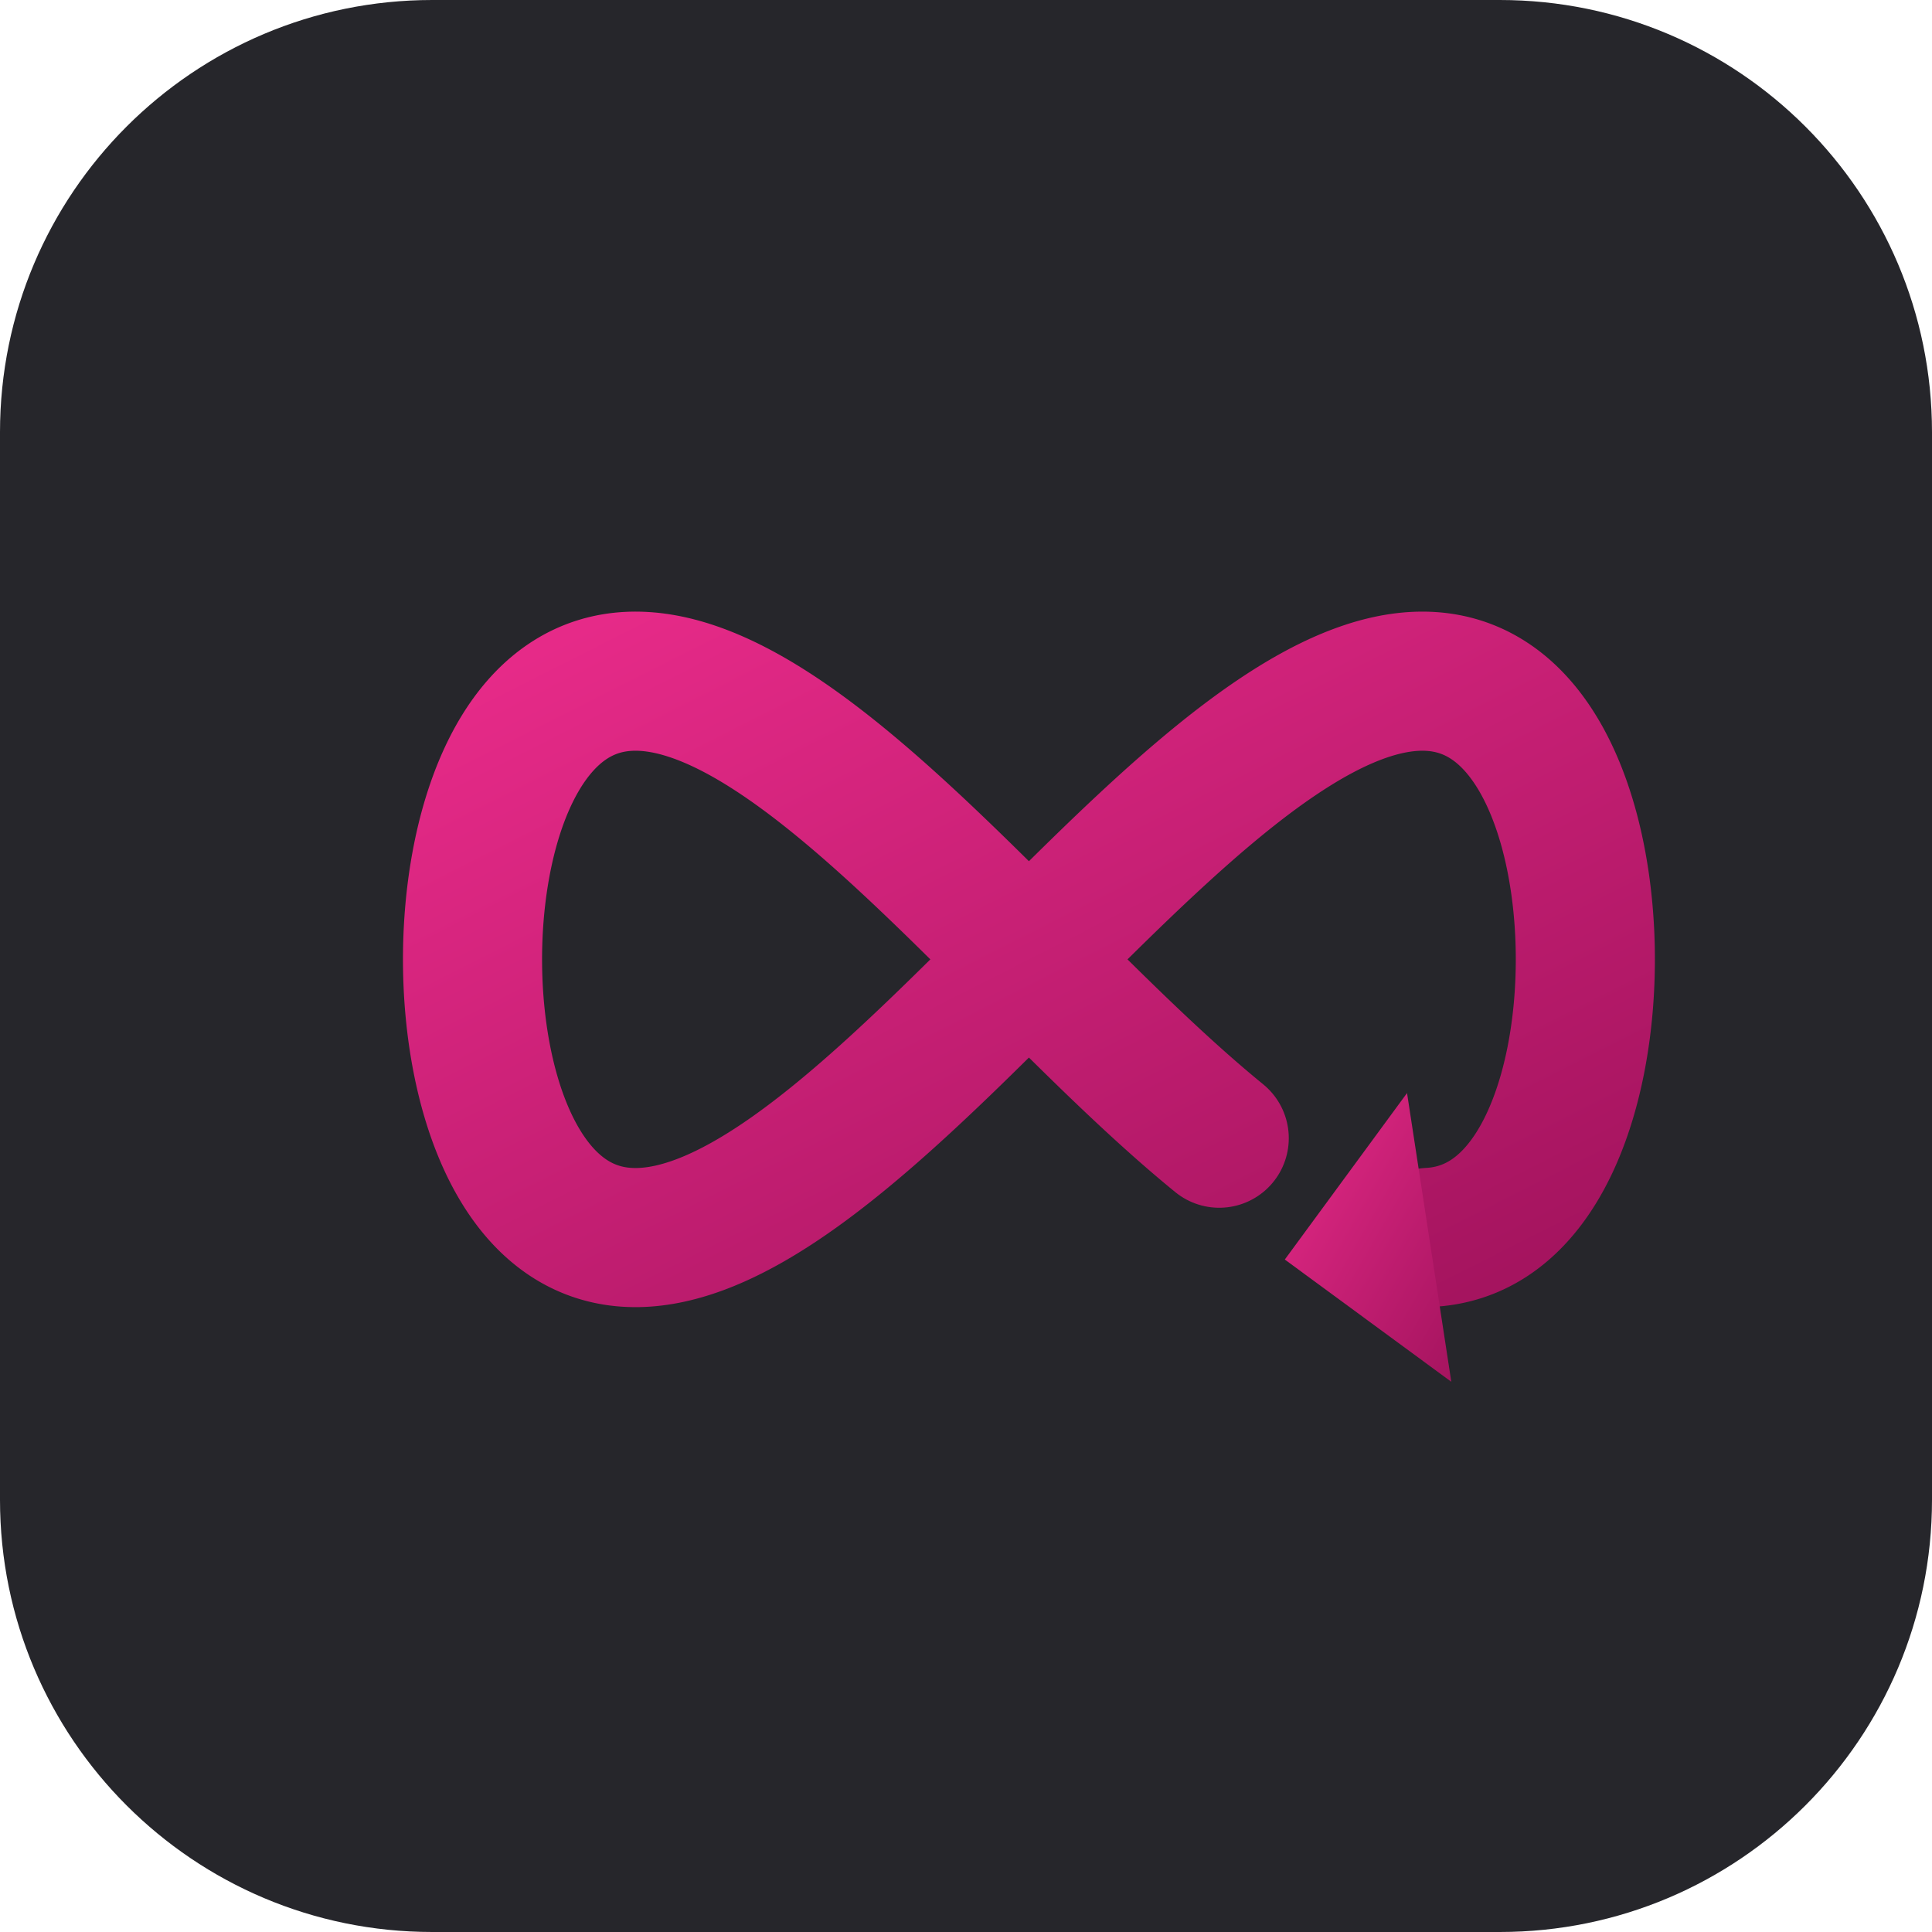
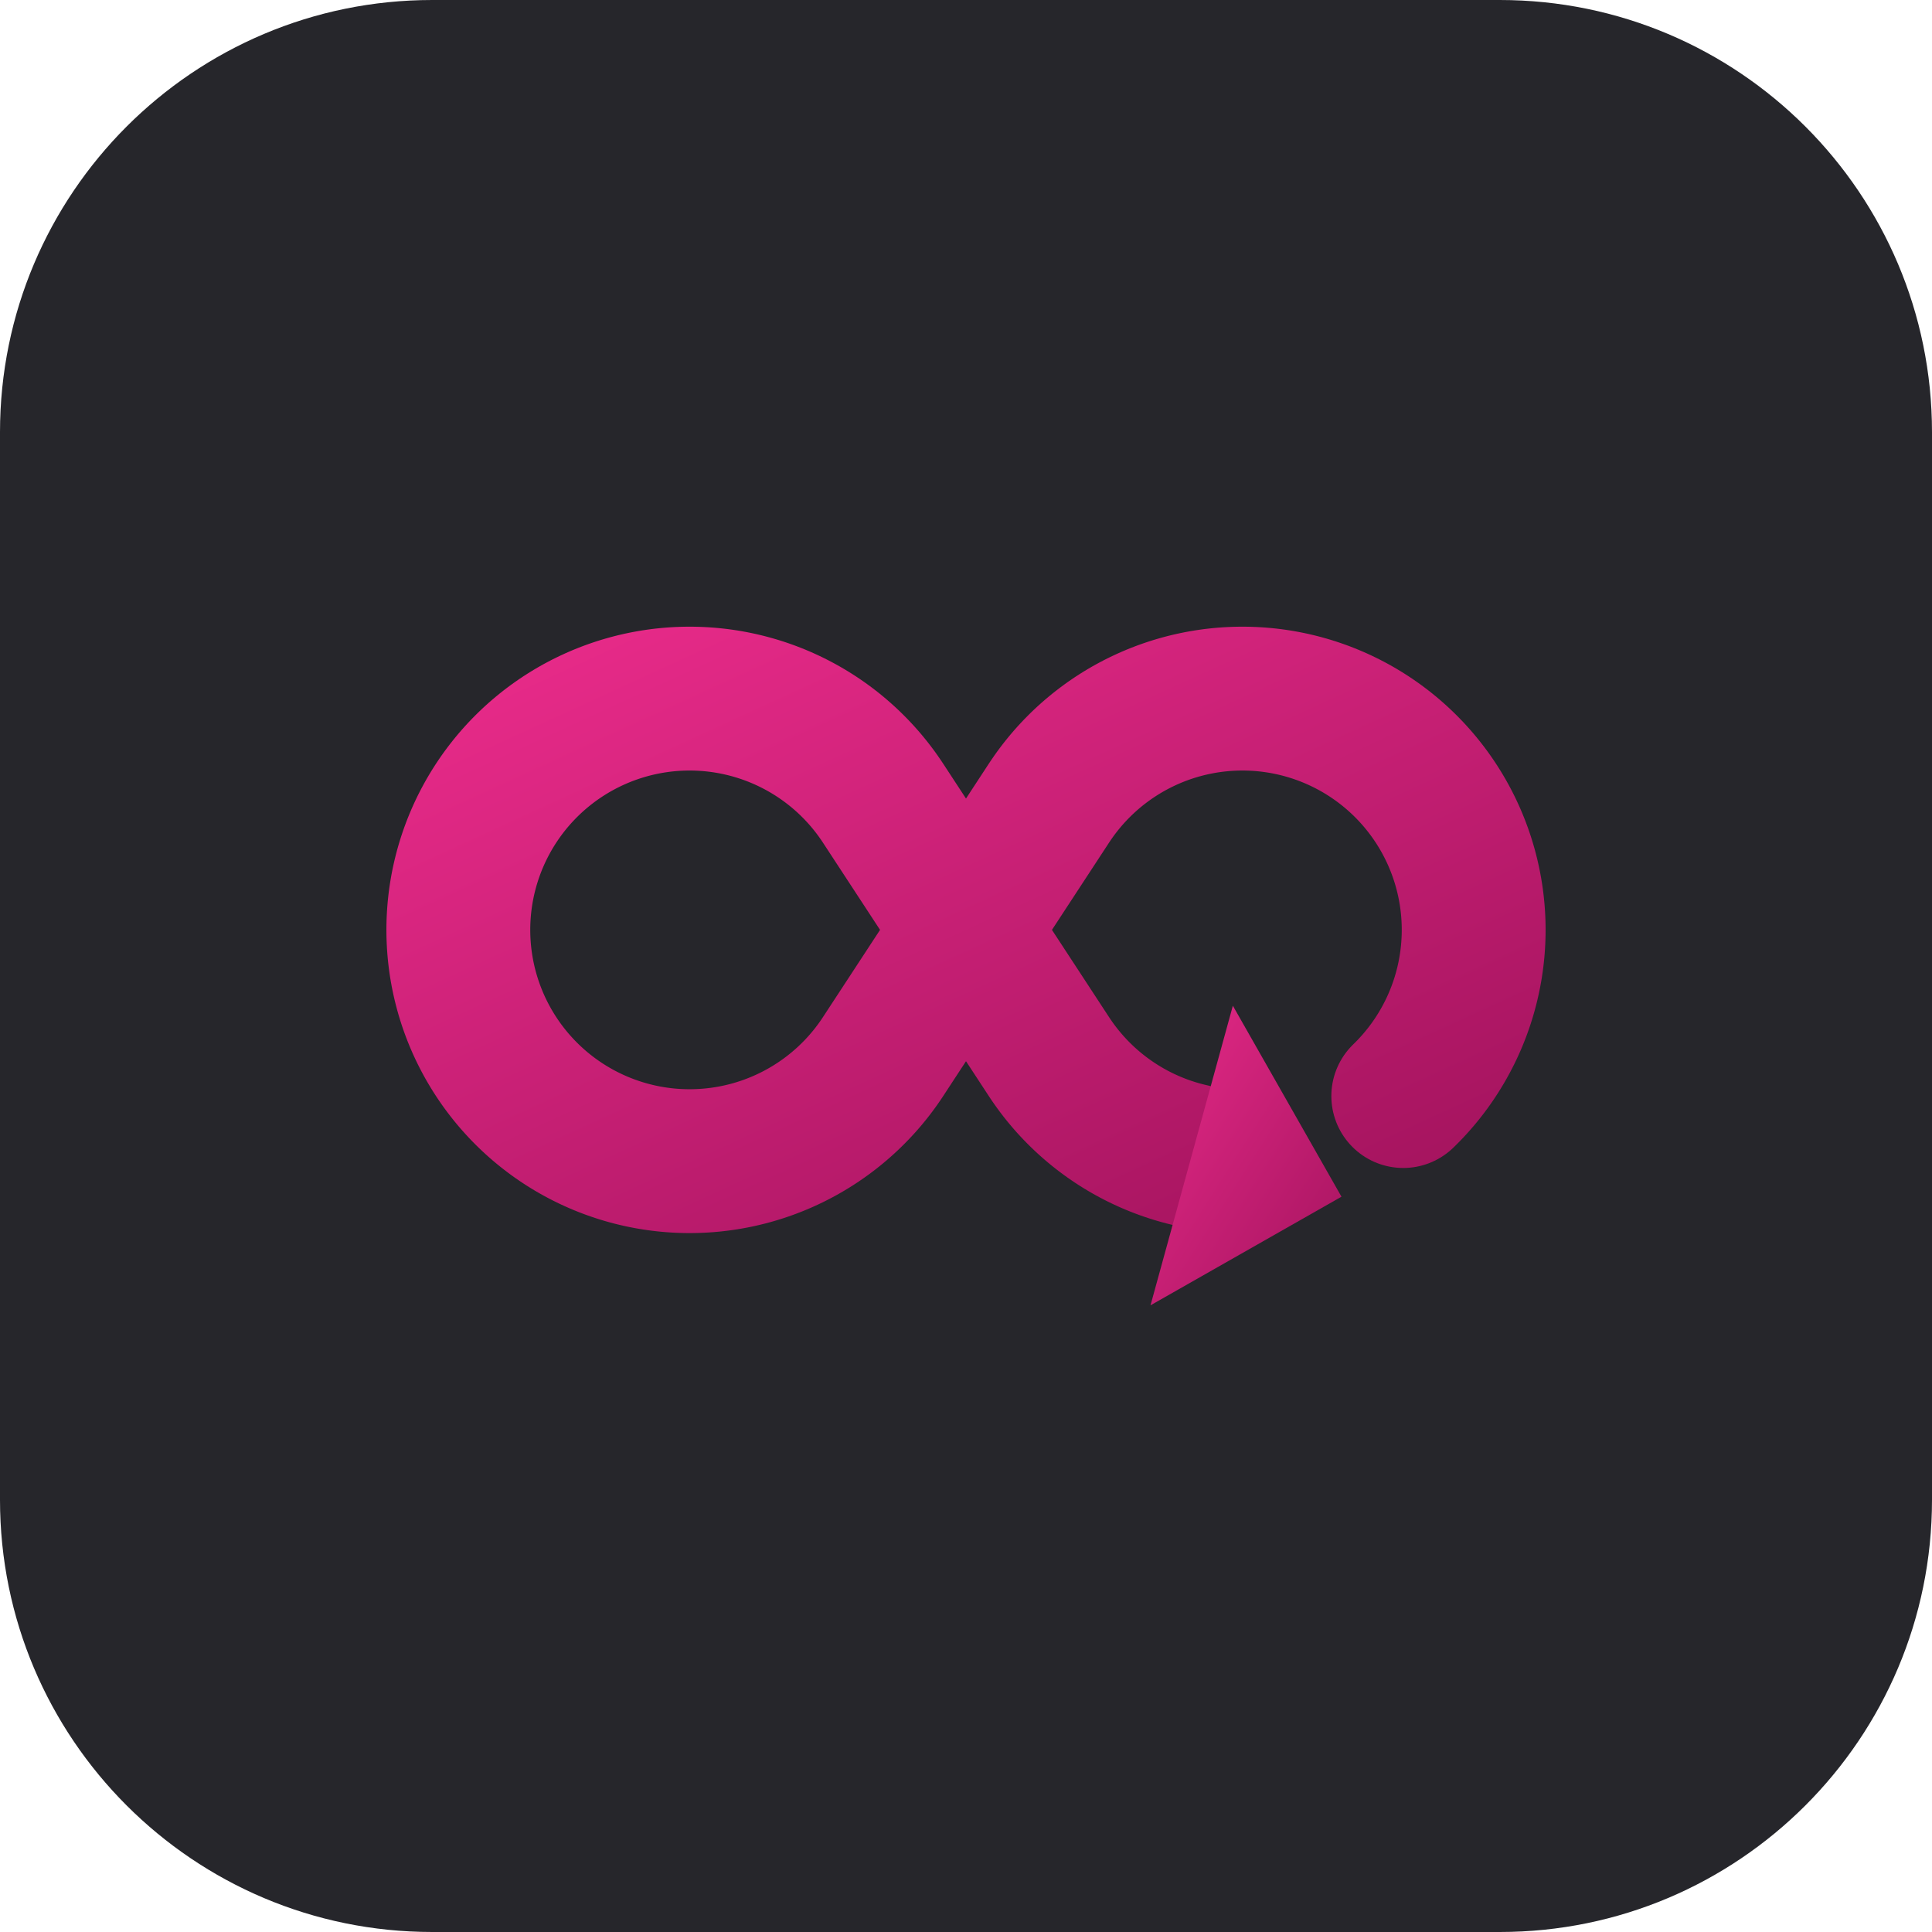
<svg xmlns="http://www.w3.org/2000/svg" viewBox="0 0 200 200">
  <defs>
    <linearGradient id="lg" x1="0" y1="0" x2="1" y2="1">
      <stop offset="0" stop-color="#E62A88" />
      <stop offset="1" stop-color="#A5145F" />
    </linearGradient>
  </defs>
  <rect x="0" y="0" width="200" height="200" rx="44.74" ry="44.74" fill="#26262B" />
-   <g transform="translate(37.943,30.743) scale(0.68571)">
-     <path d="M 128.730 126.997 L 127.961 126.367 L 127.191 125.727 L 126.417 125.077 L 125.641 124.417 L 124.863 123.749 L 124.082 123.071 L 123.299 122.385 L 122.514 121.690 L 121.727 120.987 L 120.937 120.276 L 120.146 119.558 L 119.353 118.832 L 118.558 118.099 L 117.761 117.359 L 116.962 116.613 L 116.162 115.860 L 115.361 115.102 L 114.558 114.337 L 113.753 113.568 L 112.947 112.793 L 112.140 112.013 L 111.332 111.229 L 110.523 110.440 L 109.713 109.648 L 108.902 108.852 L 108.090 108.052 L 107.277 107.250 L 106.464 106.445 L 105.650 105.637 L 104.835 104.827 L 104.020 104.016 L 103.205 103.203 L 102.389 102.388 L 101.573 101.573 L 100.757 100.757 L 99.941 99.941 L 99.125 99.125 L 98.309 98.310 L 97.493 97.494 L 96.678 96.680 L 95.862 95.867 L 95.048 95.056 L 94.233 94.247 L 93.419 93.439 L 92.606 92.635 L 91.793 91.833 L 90.981 91.034 L 90.171 90.238 L 89.361 89.446 L 88.551 88.658 L 87.744 87.875 L 86.937 87.096 L 86.131 86.322 L 85.327 85.553 L 84.524 84.789 L 83.723 84.031 L 82.923 83.279 L 82.125 82.534 L 81.328 81.795 L 80.533 81.063 L 79.740 80.338 L 78.949 79.621 L 78.160 78.911 L 77.373 78.209 L 76.588 77.516 L 75.806 76.831 L 75.025 76.155 L 74.247 75.487 L 73.472 74.829 L 72.698 74.181 L 71.928 73.542 L 71.160 72.913 L 70.395 72.295 L 69.633 71.687 L 68.873 71.089 L 68.117 70.503 L 67.363 69.927 L 66.613 69.363 L 65.865 68.811 L 65.121 68.270 L 64.381 67.741 L 63.643 67.225 L 62.909 66.721 L 62.179 66.229 L 61.452 65.750 L 60.728 65.285 L 60.009 64.832 L 59.293 64.392 L 58.581 63.966 L 57.873 63.554 L 57.169 63.155 L 56.469 62.770 L 55.773 62.400 L 55.081 62.043 L 54.394 61.701 L 53.711 61.373 L 53.032 61.060 L 52.357 60.762 L 51.688 60.478 L 51.022 60.209 L 50.362 59.956 L 49.705 59.717 L 49.054 59.494 L 48.408 59.286 L 47.766 59.093 L 47.129 58.916 L 46.498 58.754 L 45.871 58.608 L 45.250 58.477 L 44.633 58.363 L 44.022 58.263 L 43.416 58.180 L 42.816 58.112 L 42.221 58.061 L 41.631 58.025 L 41.047 58.005 L 40.468 58.000 L 39.895 58.012 L 39.328 58.040 L 38.767 58.083 L 38.211 58.142 L 37.661 58.217 L 37.117 58.308 L 36.579 58.414 L 36.047 58.536 L 35.521 58.674 L 35.001 58.828 L 34.487 58.997 L 33.979 59.181 L 33.477 59.381 L 32.982 59.596 L 32.493 59.827 L 32.011 60.072 L 31.535 60.333 L 31.065 60.609 L 30.602 60.899 L 30.146 61.205 L 29.696 61.525 L 29.252 61.859 L 28.816 62.208 L 28.386 62.571 L 27.963 62.948 L 27.546 63.340 L 27.137 63.745 L 26.734 64.164 L 26.339 64.596 L 25.950 65.042 L 25.568 65.501 L 25.193 65.973 L 24.826 66.457 L 24.465 66.955 L 24.111 67.465 L 23.765 67.987 L 23.426 68.521 L 23.094 69.067 L 22.770 69.625 L 22.452 70.195 L 22.142 70.775 L 21.840 71.367 L 21.544 71.969 L 21.256 72.582 L 20.976 73.206 L 20.703 73.839 L 20.437 74.482 L 20.179 75.135 L 19.929 75.798 L 19.686 76.469 L 19.451 77.150 L 19.223 77.839 L 19.003 78.536 L 18.791 79.242 L 18.586 79.955 L 18.389 80.676 L 18.199 81.404 L 18.018 82.139 L 17.844 82.881 L 17.678 83.630 L 17.519 84.384 L 17.369 85.145 L 17.226 85.911 L 17.091 86.682 L 16.964 87.459 L 16.844 88.240 L 16.733 89.026 L 16.629 89.816 L 16.533 90.609 L 16.445 91.406 L 16.365 92.207 L 16.293 93.010 L 16.229 93.816 L 16.173 94.625 L 16.125 95.435 L 16.084 96.247 L 16.052 97.060 L 16.027 97.875 L 16.010 98.691 L 16.001 99.506 L 16.001 100.323 L 16.008 101.139 L 16.023 101.954 L 16.046 102.769 L 16.077 103.583 L 16.115 104.395 L 16.162 105.206 L 16.217 106.015 L 16.279 106.821 L 16.350 107.625 L 16.428 108.426 L 16.514 109.224 L 16.608 110.018 L 16.710 110.809 L 16.820 111.596 L 16.938 112.378 L 17.063 113.155 L 17.197 113.928 L 17.338 114.695 L 17.487 115.457 L 17.644 116.213 L 17.808 116.962 L 17.981 117.706 L 18.161 118.442 L 18.348 119.172 L 18.544 119.894 L 18.747 120.609 L 18.958 121.317 L 19.176 122.016 L 19.402 122.707 L 19.636 123.389 L 19.877 124.062 L 20.126 124.726 L 20.383 125.381 L 20.647 126.027 L 20.918 126.662 L 21.197 127.288 L 21.483 127.903 L 21.777 128.508 L 22.078 129.102 L 22.387 129.685 L 22.702 130.256 L 23.026 130.817 L 23.356 131.365 L 23.693 131.902 L 24.038 132.427 L 24.390 132.939 L 24.749 133.439 L 25.116 133.927 L 25.489 134.402 L 25.869 134.863 L 26.256 135.312 L 26.651 135.747 L 27.052 136.169 L 27.460 136.577 L 27.875 136.971 L 28.297 137.351 L 28.725 137.717 L 29.160 138.069 L 29.602 138.407 L 30.051 138.730 L 30.506 139.038 L 30.968 139.332 L 31.436 139.610 L 31.911 139.874 L 32.392 140.123 L 32.879 140.357 L 33.373 140.575 L 33.873 140.778 L 34.380 140.966 L 34.892 141.138 L 35.411 141.295 L 35.936 141.436 L 36.467 141.561 L 37.004 141.671 L 37.546 141.765 L 38.095 141.844 L 38.650 141.906 L 39.210 141.953 L 39.776 141.983 L 40.348 141.998 L 40.925 141.998 L 41.508 141.981 L 42.097 141.948 L 42.691 141.900 L 43.290 141.835 L 43.895 141.755 L 44.505 141.660 L 45.120 141.548 L 45.741 141.421 L 46.366 141.278 L 46.997 141.119 L 47.632 140.945 L 48.273 140.756 L 48.918 140.551 L 49.569 140.331 L 50.224 140.096 L 50.883 139.845 L 51.548 139.580 L 52.217 139.299 L 52.890 139.004 L 53.568 138.694 L 54.250 138.369 L 54.937 138.030 L 55.628 137.676 L 56.323 137.308 L 57.022 136.927 L 57.725 136.531 L 58.432 136.121 L 59.144 135.698 L 59.859 135.261 L 60.577 134.811 L 61.300 134.348 L 62.026 133.872 L 62.756 133.383 L 63.489 132.882 L 64.226 132.368 L 64.966 131.842 L 65.709 131.303 L 66.456 130.753 L 67.206 130.192 L 67.958 129.619 L 68.714 129.035 L 69.473 128.440 L 70.235 127.834 L 71.000 127.217 L 71.767 126.591 L 72.537 125.954 L 73.309 125.307 L 74.084 124.651 L 74.862 123.986 L 75.642 123.312 L 76.424 122.628 L 77.208 121.937 L 77.995 121.237 L 78.784 120.528 L 79.574 119.813 L 80.367 119.089 L 81.161 118.359 L 81.957 117.621 L 82.755 116.877 L 83.555 116.127 L 84.356 115.370 L 85.159 114.608 L 85.963 113.840 L 86.768 113.067 L 87.574 112.289 L 88.382 111.506 L 89.191 110.719 L 90.001 109.928 L 90.811 109.133 L 91.623 108.335 L 92.436 107.534 L 93.249 106.729 L 94.062 105.923 L 94.877 105.114 L 95.692 104.303 L 96.507 103.490 L 97.322 102.676 L 98.138 101.861 L 98.954 101.046 L 99.770 100.230 L 100.586 99.414 L 101.402 98.598 L 102.218 97.782 L 103.034 96.968 L 103.850 96.154 L 104.665 95.343 L 105.479 94.532 L 106.293 93.724 L 107.107 92.919 L 107.920 92.116 L 108.732 91.316 L 109.543 90.519 L 110.353 89.726 L 111.163 88.936 L 111.971 88.151 L 112.778 87.370 L 113.584 86.594 L 114.389 85.824 L 115.192 85.058 L 115.994 84.298 L 116.795 83.544 L 117.594 82.797 L 118.391 82.055 L 119.186 81.321 L 119.980 80.594 L 120.772 79.873 L 121.561 79.161 L 122.349 78.456 L 123.135 77.760 L 123.918 77.072 L 124.699 76.392 L 125.478 75.722 L 126.255 75.061 L 127.029 74.409 L 127.800 73.767 L 128.569 73.134 L 129.335 72.512 L 130.098 71.900 L 130.859 71.299 L 131.616 70.709 L 132.371 70.129 L 133.123 69.561 L 133.871 69.005 L 134.616 68.460 L 135.358 67.927 L 136.097 67.406 L 136.832 66.898 L 137.564 66.402 L 138.292 65.918 L 139.016 65.448 L 139.737 64.990 L 140.454 64.546 L 141.168 64.115 L 141.877 63.698 L 142.583 63.294 L 143.284 62.905 L 143.982 62.529 L 144.675 62.167 L 145.364 61.820 L 146.048 61.487 L 146.729 61.169 L 147.405 60.865 L 148.076 60.577 L 148.743 60.303 L 149.406 60.044 L 150.063 59.800 L 150.716 59.571 L 151.364 59.357 L 152.008 59.159 L 152.646 58.977 L 153.280 58.809 L 153.908 58.658 L 154.531 58.522 L 155.150 58.401 L 155.762 58.297 L 156.370 58.208 L 156.973 58.135 L 157.570 58.077 L 158.161 58.036 L 158.747 58.010 L 159.328 58.000 L 159.903 58.006 L 160.472 58.028 L 161.036 58.066 L 161.593 58.119 L 162.145 58.189 L 162.692 58.274 L 163.232 58.375 L 163.766 58.491 L 164.294 58.624 L 164.816 58.772 L 165.333 58.935 L 165.842 59.114 L 166.346 59.309 L 166.843 59.518 L 167.335 59.743 L 167.819 59.984 L 168.298 60.239 L 168.770 60.510 L 169.235 60.795 L 169.694 61.095 L 170.146 61.410 L 170.592 61.739 L 171.031 62.083 L 171.463 62.441 L 171.889 62.813 L 172.307 63.200 L 172.719 63.600 L 173.124 64.014 L 173.522 64.442 L 173.914 64.883 L 174.298 65.337 L 174.675 65.804 L 175.045 66.285 L 175.408 66.778 L 175.764 67.283 L 176.113 67.801 L 176.455 68.331 L 176.789 68.873 L 177.117 69.427 L 177.437 69.992 L 177.749 70.569 L 178.054 71.157 L 178.352 71.755 L 178.643 72.364 L 178.926 72.984 L 179.201 73.614 L 179.470 74.254 L 179.730 74.904 L 179.983 75.563 L 180.229 76.231 L 180.467 76.908 L 180.697 77.594 L 180.920 78.289 L 181.135 78.992 L 181.343 79.702 L 181.543 80.420 L 181.735 81.146 L 181.919 81.879 L 182.096 82.618 L 182.265 83.365 L 182.426 84.117 L 182.579 84.876 L 182.725 85.640 L 182.862 86.409 L 182.992 87.184 L 183.115 87.964 L 183.229 88.748 L 183.335 89.536 L 183.434 90.328 L 183.524 91.124 L 183.607 91.924 L 183.682 92.726 L 183.749 93.531 L 183.808 94.339 L 183.859 95.148 L 183.903 95.960 L 183.938 96.773 L 183.965 97.587 L 183.985 98.402 L 183.996 99.218 L 184.000 100.034 L 183.996 100.850 L 183.983 101.666 L 183.963 102.481 L 183.935 103.295 L 183.899 104.108 L 183.855 104.920 L 183.803 105.729 L 183.744 106.536 L 183.676 107.341 L 183.601 108.143 L 183.517 108.943 L 183.426 109.738 L 183.327 110.530 L 183.219 111.318 L 183.105 112.102 L 182.982 112.881 L 182.851 113.655 L 182.713 114.425 L 182.567 115.188 L 182.413 115.946 L 182.251 116.698 L 182.081 117.444 L 181.904 118.183 L 181.719 118.915 L 181.526 119.640 L 181.326 120.358 L 181.117 121.068 L 180.902 121.770 L 180.678 122.463 L 180.447 123.149 L 180.209 123.825 L 179.962 124.493 L 179.709 125.151 L 179.447 125.800 L 179.179 126.439 L 178.902 127.068 L 178.619 127.687 L 178.328 128.295 L 178.029 128.893 L 177.723 129.480 L 177.410 130.056 L 177.089 130.620 L 176.762 131.173 L 176.427 131.714 L 176.084 132.243 L 175.735 132.760 L 175.378 133.264 L 175.015 133.756 L 174.644 134.235 L 174.266 134.702 L 173.881 135.155 L 173.489 135.595 L 173.091 136.021 L 172.685 136.434 L 172.272 136.833 L 171.853 137.218 L 171.427 137.589 L 170.994 137.946 L 170.555 138.289 L 170.108 138.617 L 169.656 138.931 L 169.196 139.230 L 168.730 139.514 L 168.258 139.783 L 167.779 140.037 L 167.294 140.276 L 166.802 140.500 L 166.304 140.708 L 165.800 140.901 L 165.289 141.079 L 164.773 141.241 L 164.250 141.388 L 163.722 141.519 L 163.187 141.634 L 162.646 141.734 L 162.099 141.818 L 161.547 141.886 L 160.989 141.938 L 160.425 141.974" fill="none" stroke="url(#lg)" stroke-width="21.0" stroke-linecap="round" stroke-linejoin="round" />
-     <path d="M 138.629 145.315 L 157.083 120.179 L 163.766 163.770 Z" fill="url(#lg)" />
+   <g transform="translate(41.606,37.867) scale(0.58394)">
+     <path d="M 177.517 129.458 L 177.976 129.006 L 178.429 128.547 L 178.874 128.081 L 179.311 127.608 L 179.742 127.128 L 180.164 126.642 L 180.579 126.149 L 180.986 125.649 L 181.385 125.143 L 181.777 124.631 L 182.160 124.113 L 182.535 123.589 L 182.901 123.059 L 183.259 122.523 L 183.609 121.982 L 183.950 121.435 L 184.283 120.883 L 184.607 120.326 L 184.922 119.764 L 185.228 119.197 L 185.525 118.625 L 185.814 118.049 L 186.093 117.468 L 186.363 116.883 L 186.624 116.293 L 186.875 115.700 L 187.117 115.103 L 187.350 114.502 L 187.573 113.897 L 187.787 113.289 L 187.991 112.678 L 188.185 112.063 L 188.370 111.446 L 188.545 110.826 L 188.710 110.203 L 188.866 109.577 L 189.011 108.950 L 189.147 108.320 L 189.273 107.688 L 189.389 107.054 L 189.495 106.418 L 189.590 105.781 L 189.676 105.142 L 189.752 104.502 L 189.818 103.861 L 189.873 103.219 L 189.919 102.576 L 189.954 101.933 L 189.980 101.289 L 189.995 100.644 L 190.000 100.000 L 189.995 99.356 L 189.980 98.711 L 189.954 98.067 L 189.919 97.424 L 189.873 96.781 L 189.818 96.139 L 189.752 95.498 L 189.676 94.858 L 189.590 94.219 L 189.495 93.582 L 189.389 92.946 L 189.273 92.312 L 189.147 91.680 L 189.011 91.050 L 188.866 90.423 L 188.710 89.797 L 188.545 89.174 L 188.370 88.554 L 188.185 87.937 L 187.991 87.322 L 187.787 86.711 L 187.573 86.103 L 187.350 85.498 L 187.117 84.897 L 186.875 84.300 L 186.624 83.707 L 186.363 83.117 L 186.093 82.532 L 185.814 81.951 L 185.525 81.375 L 185.228 80.803 L 184.922 80.236 L 184.607 79.674 L 184.283 79.117 L 183.950 78.565 L 183.609 78.018 L 183.259 77.477 L 182.901 76.941 L 182.535 76.411 L 182.160 75.887 L 181.777 75.369 L 181.385 74.857 L 180.986 74.351 L 180.579 73.851 L 180.164 73.358 L 179.742 72.872 L 179.311 72.392 L 178.874 71.919 L 178.429 71.453 L 177.976 70.994 L 177.517 70.542 L 177.050 70.097 L 176.577 69.660 L 176.097 69.230 L 175.610 68.808 L 175.116 68.394 L 174.616 67.987 L 174.110 67.589 L 173.597 67.198 L 173.079 66.815 L 172.554 66.441 L 172.024 66.075 L 171.488 65.717 L 170.946 65.368 L 170.399 65.027 L 169.847 64.695 L 169.289 64.372 L 168.727 64.057 L 168.159 63.752 L 167.587 63.455 L 167.010 63.168 L 166.429 62.889 L 165.844 62.620 L 165.254 62.360 L 164.661 62.109 L 164.063 61.867 L 163.462 61.635 L 162.857 61.413 L 162.249 61.200 L 161.637 60.996 L 161.023 60.802 L 160.405 60.618 L 159.785 60.444 L 159.162 60.279 L 158.536 60.124 L 157.908 59.979 L 157.278 59.844 L 156.646 59.719 L 156.012 59.604 L 155.376 59.499 L 154.739 59.404 L 154.100 59.318 L 153.460 59.243 L 152.819 59.178 L 152.177 59.123 L 151.534 59.078 L 150.890 59.044 L 150.246 59.019 L 149.602 59.004 L 148.957 59.000 L 148.313 59.006 L 147.669 59.022 L 147.025 59.048 L 146.381 59.084 L 145.739 59.130 L 145.097 59.186 L 144.456 59.253 L 143.816 59.329 L 143.177 59.416 L 142.540 59.512 L 141.904 59.619 L 141.271 59.735 L 140.639 59.862 L 140.009 59.998 L 139.381 60.144 L 138.756 60.300 L 138.133 60.466 L 137.513 60.642 L 136.896 60.827 L 136.282 61.022 L 135.671 61.227 L 135.063 61.441 L 134.459 61.665 L 133.858 61.899 L 133.261 62.141 L 132.668 62.393 L 132.079 62.655 L 131.494 62.925 L 130.913 63.205 L 130.337 63.494 L 129.766 63.792 L 129.199 64.099 L 128.637 64.414 L 128.080 64.739 L 127.529 65.072 L 126.982 65.414 L 126.441 65.764 L 125.906 66.123 L 125.376 66.490 L 124.853 66.865 L 124.335 67.249 L 123.823 67.641 L 123.318 68.040 L 122.818 68.448 L 122.326 68.863 L 121.840 69.287 L 121.360 69.717 L 120.888 70.155 L 120.422 70.601 L 119.964 71.054 L 119.512 71.514 L 119.068 71.981 L 118.631 72.455 L 118.202 72.935 L 117.781 73.423 L 117.367 73.917 L 116.961 74.417 L 116.562 74.924 L 116.172 75.437 L 115.790 75.956 L 115.417 76.481 L 115.051 77.012 L 114.694 77.548 L 114.694 77.548 L 113.714 79.045 L 112.735 80.542 L 111.755 82.038 L 110.776 83.535 L 109.796 85.032 L 108.816 86.529 L 107.837 88.026 L 106.857 89.522 L 105.878 91.019 L 104.898 92.516 L 103.918 94.013 L 102.939 95.510 L 101.959 97.006 L 100.980 98.503 L 100.000 100.000 L 99.020 101.497 L 98.041 102.994 L 97.061 104.490 L 96.082 105.987 L 95.102 107.484 L 94.122 108.981 L 93.143 110.478 L 92.163 111.974 L 91.184 113.471 L 90.204 114.968 L 89.224 116.465 L 88.245 117.962 L 87.265 119.458 L 86.286 120.955 L 85.306 122.452 L 85.306 122.452 L 84.949 122.988 L 84.583 123.519 L 84.210 124.044 L 83.828 124.563 L 83.438 125.076 L 83.039 125.583 L 82.633 126.083 L 82.219 126.577 L 81.798 127.065 L 81.369 127.545 L 80.932 128.019 L 80.488 128.486 L 80.036 128.946 L 79.578 129.399 L 79.112 129.845 L 78.640 130.283 L 78.160 130.713 L 77.674 131.137 L 77.182 131.552 L 76.682 131.960 L 76.177 132.359 L 75.665 132.751 L 75.147 133.135 L 74.624 133.510 L 74.094 133.877 L 73.559 134.236 L 73.018 134.586 L 72.471 134.928 L 71.920 135.261 L 71.363 135.586 L 70.801 135.901 L 70.234 136.208 L 69.663 136.506 L 69.087 136.795 L 68.506 137.075 L 67.921 137.345 L 67.332 137.607 L 66.739 137.859 L 66.142 138.101 L 65.541 138.335 L 64.937 138.559 L 64.329 138.773 L 63.718 138.978 L 63.104 139.173 L 62.487 139.358 L 61.867 139.534 L 61.244 139.700 L 60.619 139.856 L 59.991 140.002 L 59.361 140.138 L 58.729 140.265 L 58.096 140.381 L 57.460 140.488 L 56.823 140.584 L 56.184 140.671 L 55.544 140.747 L 54.903 140.814 L 54.261 140.870 L 53.619 140.916 L 52.975 140.952 L 52.331 140.978 L 51.687 140.994 L 51.043 141.000 L 50.398 140.996 L 49.754 140.981 L 49.110 140.956 L 48.466 140.922 L 47.823 140.877 L 47.181 140.822 L 46.540 140.757 L 45.900 140.682 L 45.261 140.596 L 44.624 140.501 L 43.988 140.396 L 43.354 140.281 L 42.722 140.156 L 42.092 140.021 L 41.464 139.876 L 40.838 139.721 L 40.215 139.556 L 39.595 139.382 L 38.977 139.198 L 38.363 139.004 L 37.751 138.800 L 37.143 138.587 L 36.538 138.365 L 35.937 138.133 L 35.339 137.891 L 34.746 137.640 L 34.156 137.380 L 33.571 137.111 L 32.990 136.832 L 32.413 136.545 L 31.841 136.248 L 31.273 135.943 L 30.711 135.628 L 30.153 135.305 L 29.601 134.973 L 29.054 134.632 L 28.512 134.283 L 27.976 133.925 L 27.446 133.559 L 26.921 133.185 L 26.403 132.802 L 25.890 132.411 L 25.384 132.013 L 24.884 131.606 L 24.390 131.192 L 23.903 130.770 L 23.423 130.340 L 22.950 129.903 L 22.483 129.458 L 22.024 129.006 L 21.571 128.547 L 21.126 128.081 L 20.689 127.608 L 20.258 127.128 L 19.836 126.642 L 19.421 126.149 L 19.014 125.649 L 18.615 125.143 L 18.223 124.631 L 17.840 124.113 L 17.465 123.589 L 17.099 123.059 L 16.741 122.523 L 16.391 121.982 L 16.050 121.435 L 15.717 120.883 L 15.393 120.326 L 15.078 119.764 L 14.772 119.197 L 14.475 118.625 L 14.186 118.049 L 13.907 117.468 L 13.637 116.883 L 13.376 116.293 L 13.125 115.700 L 12.883 115.103 L 12.650 114.502 L 12.427 113.897 L 12.213 113.289 L 12.009 112.678 L 11.815 112.063 L 11.630 111.446 L 11.455 110.826 L 11.290 110.203 L 11.134 109.577 L 10.989 108.950 L 10.853 108.320 L 10.727 107.688 L 10.611 107.054 L 10.505 106.418 L 10.410 105.781 L 10.324 105.142 L 10.248 104.502 L 10.182 103.861 L 10.127 103.219 L 10.081 102.576 L 10.046 101.933 L 10.020 101.289 L 10.005 100.644 L 10.000 100.000 L 10.005 99.356 L 10.020 98.711 L 10.046 98.067 L 10.081 97.424 L 10.127 96.781 L 10.182 96.139 L 10.248 95.498 L 10.324 94.858 L 10.410 94.219 L 10.505 93.582 L 10.611 92.946 L 10.727 92.312 L 10.853 91.680 L 10.989 91.050 L 11.134 90.423 L 11.290 89.797 L 11.455 89.174 L 11.630 88.554 L 11.815 87.937 L 12.009 87.322 L 12.213 86.711 L 12.427 86.103 L 12.650 85.498 L 12.883 84.897 L 13.125 84.300 L 13.376 83.707 L 13.637 83.117 L 13.907 82.532 L 14.186 81.951 L 14.475 81.375 L 14.772 80.803 L 15.078 80.236 L 15.393 79.674 L 15.717 79.117 L 16.050 78.565 L 16.391 78.018 L 16.741 77.477 L 17.099 76.941 L 17.465 76.411 L 17.840 75.887 L 18.223 75.369 L 18.615 74.857 L 19.014 74.351 L 19.421 73.851 L 19.836 73.358 L 20.258 72.872 L 20.689 72.392 L 21.126 71.919 L 21.571 71.453 L 22.024 70.994 L 22.483 70.542 L 22.950 70.097 L 23.423 69.660 L 23.903 69.230 L 24.390 68.808 L 24.884 68.394 L 25.384 67.987 L 25.890 67.589 L 26.403 67.198 L 26.921 66.815 L 27.446 66.441 L 27.976 66.075 L 28.512 65.717 L 29.054 65.368 L 29.601 65.027 L 30.153 64.695 L 30.711 64.372 L 31.273 64.057 L 31.841 63.752 L 32.413 63.455 L 32.990 63.168 L 33.571 62.889 L 34.156 62.620 L 34.746 62.360 L 35.339 62.109 L 35.937 61.867 L 36.538 61.635 L 37.143 61.413 L 37.751 61.200 L 38.363 60.996 L 38.977 60.802 L 39.595 60.618 L 40.215 60.444 L 40.838 60.279 L 41.464 60.124 L 42.092 59.979 L 42.722 59.844 L 43.354 59.719 L 43.988 59.604 L 44.624 59.499 L 45.261 59.404 L 45.900 59.318 L 46.540 59.243 L 47.181 59.178 L 47.823 59.123 L 48.466 59.078 L 49.110 59.044 L 49.754 59.019 L 50.398 59.004 L 51.043 59.000 L 51.687 59.006 L 52.331 59.022 L 52.975 59.048 L 53.619 59.084 L 54.261 59.130 L 54.903 59.186 L 55.544 59.253 L 56.184 59.329 L 56.823 59.416 L 57.460 59.512 L 58.096 59.619 L 58.729 59.735 L 59.361 59.862 L 59.991 59.998 L 60.619 60.144 L 61.244 60.300 L 61.867 60.466 L 62.487 60.642 L 63.104 60.827 L 63.718 61.022 L 64.329 61.227 L 64.937 61.441 L 65.541 61.665 L 66.142 61.899 L 66.739 62.141 L 67.332 62.393 L 67.921 62.655 L 68.506 62.925 L 69.087 63.205 L 69.663 63.494 L 70.234 63.792 L 70.801 64.099 L 71.363 64.414 L 71.920 64.739 L 72.471 65.072 L 73.018 65.414 L 73.559 65.764 L 74.094 66.123 L 74.624 66.490 L 75.147 66.865 L 75.665 67.249 L 76.177 67.641 L 76.682 68.040 L 77.182 68.448 L 77.674 68.863 L 78.160 69.287 L 78.640 69.717 L 79.112 70.155 L 79.578 70.601 L 80.036 71.054 L 80.488 71.514 L 80.932 71.981 L 81.369 72.455 L 81.798 72.935 L 82.219 73.423 L 82.633 73.917 L 83.039 74.417 L 83.438 74.924 L 83.828 75.437 L 84.210 75.956 L 84.583 76.481 L 84.949 77.012 L 85.306 77.548 L 85.306 77.548 L 86.286 79.045 L 87.265 80.542 L 88.245 82.038 L 89.224 83.535 L 90.204 85.032 L 91.184 86.529 L 92.163 88.026 L 93.143 89.522 L 94.122 91.019 L 95.102 92.516 L 96.082 94.013 L 97.061 95.510 L 98.041 97.006 L 99.020 98.503 L 100.000 100.000 L 100.980 101.497 L 101.959 102.994 L 102.939 104.490 L 103.918 105.987 L 104.898 107.484 L 105.878 108.981 L 106.857 110.478 L 107.837 111.974 L 108.816 113.471 L 109.796 114.968 L 110.776 116.465 L 111.755 117.962 L 112.735 119.458 L 113.714 120.955 L 114.694 122.452 L 114.694 122.452 L 115.051 122.988 L 115.417 123.519 L 115.790 124.044 L 116.172 124.563 L 116.562 125.076 L 116.961 125.583 L 117.367 126.083 L 117.781 126.577 L 118.202 127.065 L 118.631 127.545 L 119.068 128.019 L 119.512 128.486 L 119.964 128.946 L 120.422 129.399 L 120.888 129.845 L 121.360 130.283 L 121.840 130.713 L 122.326 131.137 L 122.818 131.552 L 123.318 131.960 L 123.823 132.359 L 124.335 132.751 L 124.853 133.135 L 125.376 133.510 L 125.906 133.877 L 126.441 134.236 L 126.982 134.586 L 127.529 134.928 L 128.080 135.261 L 128.637 135.586 L 129.199 135.901 L 129.766 136.208 L 130.337 136.506 L 130.913 136.795 L 131.494 137.075 L 132.079 137.345 L 132.668 137.607 L 133.261 137.859 L 133.858 138.101 L 134.459 138.335 L 135.063 138.559 L 135.671 138.773 L 136.282 138.978 L 136.896 139.173 L 137.513 139.358 L 138.133 139.534 L 138.756 139.700 L 139.381 139.856 L 140.009 140.002" fill="none" stroke="url(#lg)" stroke-width="25.5" stroke-linecap="round" stroke-linejoin="round" />
+     <path d="M 166.564 147.301 L 132.709 166.557 L 147.308 113.447 Z" fill="url(#lg)" />
  </g>
</svg>
